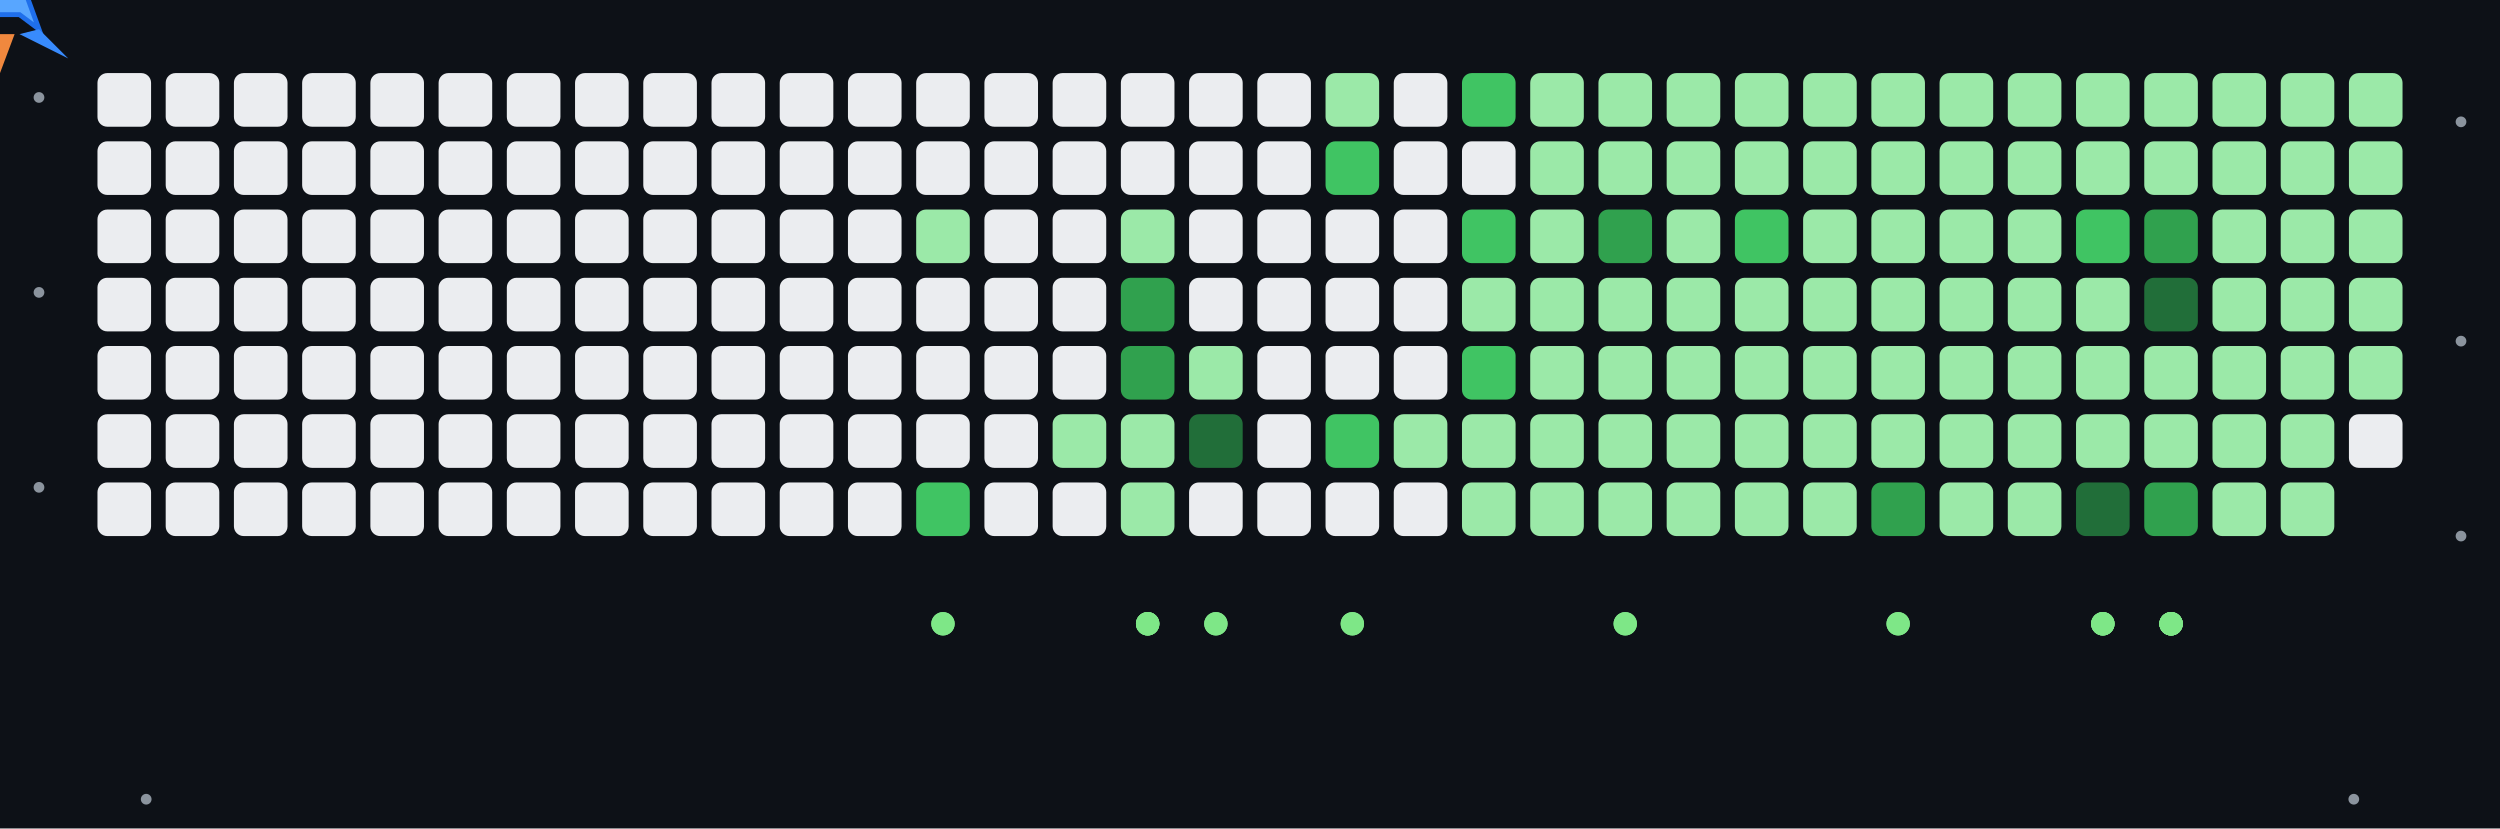
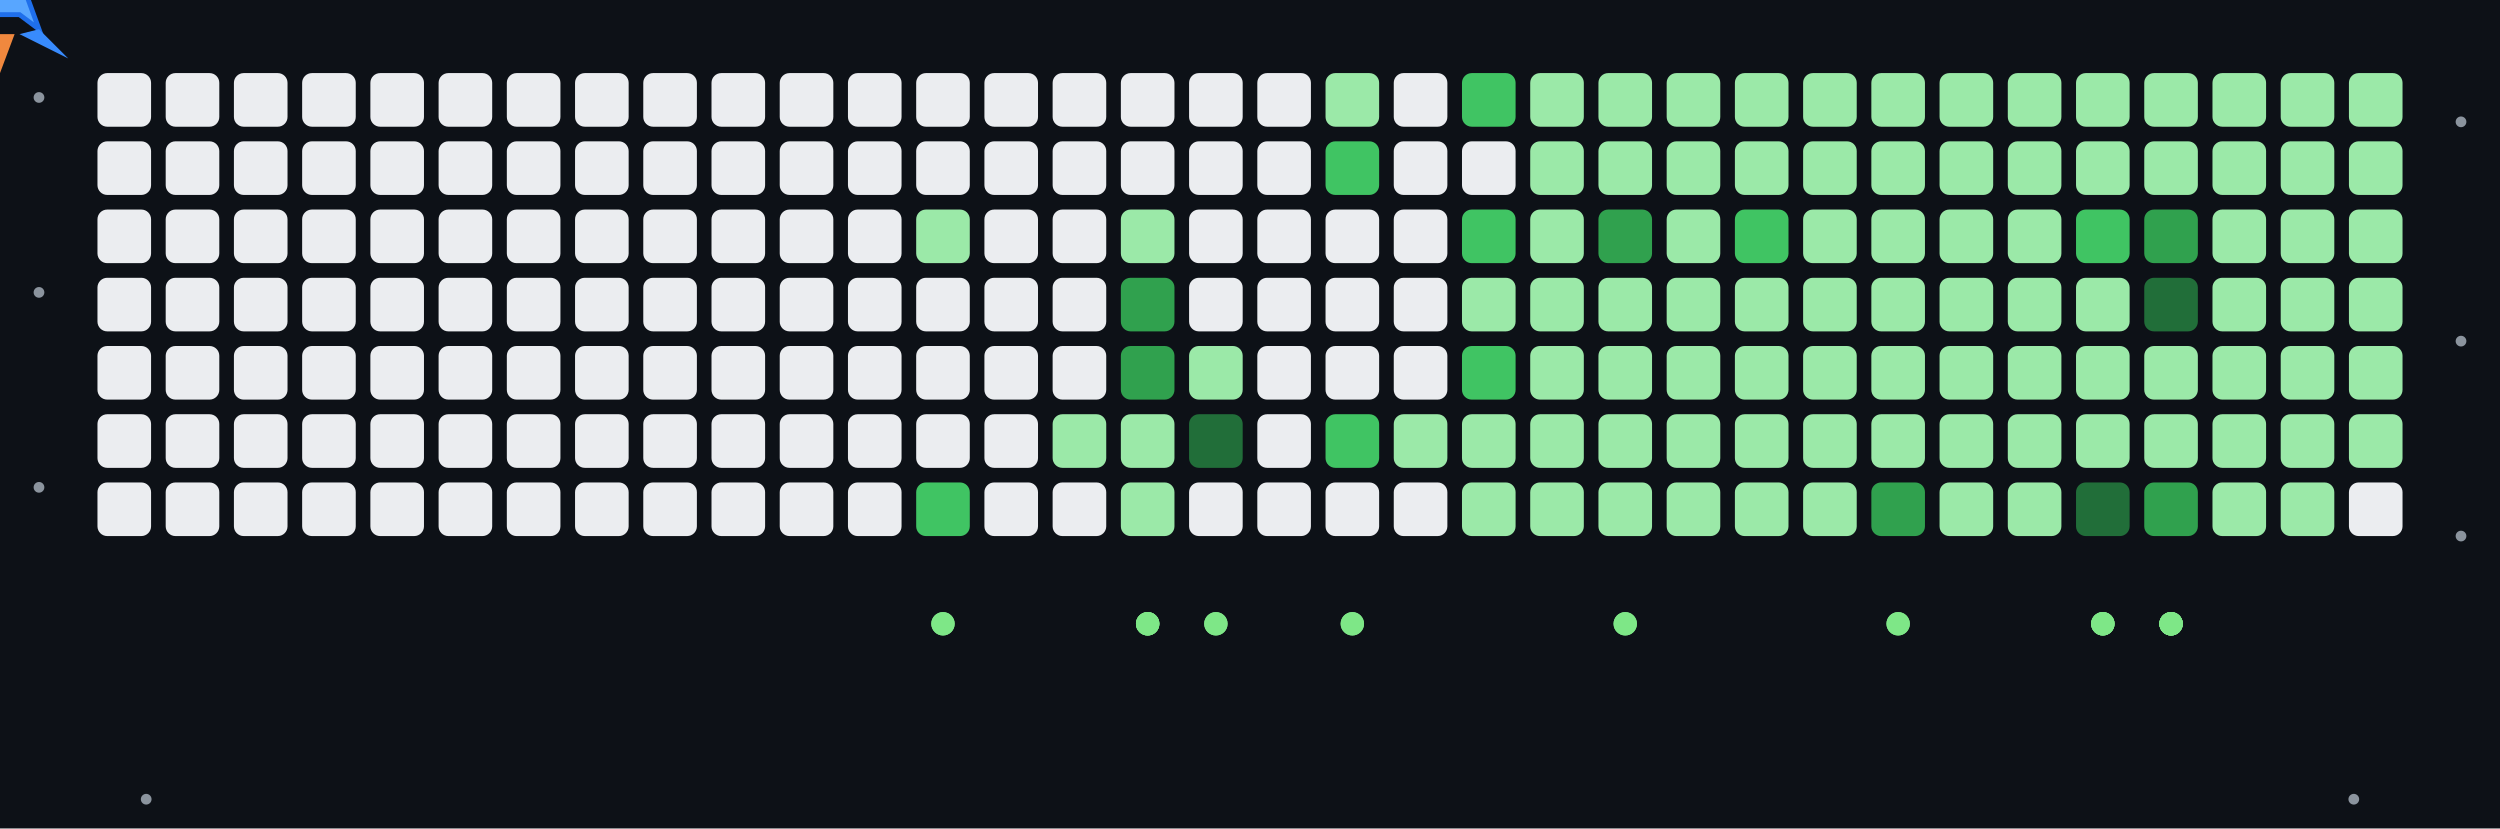
<svg xmlns="http://www.w3.org/2000/svg" viewBox="0 0 513 170">
  <rect x="0" y="0" width="513" height="170" fill="#0d1117" />
  <circle cx="8" cy="20" r="1.1" fill="#8b949e">
    <animate attributeName="opacity" values="0.2;1;0.2" dur="1.2s" repeatCount="indefinite" />
  </circle>
  <circle cx="8" cy="60" r="1.1" fill="#8b949e">
    <animate attributeName="opacity" values="0.2;1;0.2" dur="1.6s" repeatCount="indefinite" />
  </circle>
  <circle cx="8" cy="100" r="1.1" fill="#8b949e">
    <animate attributeName="opacity" values="0.2;1;0.2" dur="2s" repeatCount="indefinite" />
  </circle>
  <circle cx="505" cy="25" r="1.1" fill="#8b949e">
    <animate attributeName="opacity" values="0.2;1;0.2" dur="1.2s" repeatCount="indefinite" />
  </circle>
  <circle cx="505" cy="70" r="1.1" fill="#8b949e">
    <animate attributeName="opacity" values="0.2;1;0.2" dur="1.6s" repeatCount="indefinite" />
  </circle>
  <circle cx="505" cy="110" r="1.1" fill="#8b949e">
    <animate attributeName="opacity" values="0.2;1;0.2" dur="2s" repeatCount="indefinite" />
  </circle>
  <circle cx="30" cy="164" r="1.1" fill="#8b949e">
    <animate attributeName="opacity" values="0.2;1;0.2" dur="1.2s" repeatCount="indefinite" />
  </circle>
  <circle cx="483" cy="164" r="1.1" fill="#8b949e">
    <animate attributeName="opacity" values="0.2;1;0.2" dur="1.6s" repeatCount="indefinite" />
  </circle>
  <g id="grid">
    <rect x="20.00" y="15.00" width="11" height="11" rx="2" ry="2" fill="#ebedf0" />
    <rect x="20.00" y="29.00" width="11" height="11" rx="2" ry="2" fill="#ebedf0" />
    <rect x="20.00" y="43.00" width="11" height="11" rx="2" ry="2" fill="#ebedf0" />
    <rect x="20.00" y="57.00" width="11" height="11" rx="2" ry="2" fill="#ebedf0" />
    <rect x="20.00" y="71.00" width="11" height="11" rx="2" ry="2" fill="#ebedf0" />
    <rect x="20.00" y="85.00" width="11" height="11" rx="2" ry="2" fill="#ebedf0" />
    <rect x="20.00" y="99.00" width="11" height="11" rx="2" ry="2" fill="#ebedf0" />
    <rect x="34.00" y="15.00" width="11" height="11" rx="2" ry="2" fill="#ebedf0" />
    <rect x="34.00" y="29.00" width="11" height="11" rx="2" ry="2" fill="#ebedf0" />
    <rect x="34.00" y="43.00" width="11" height="11" rx="2" ry="2" fill="#ebedf0" />
    <rect x="34.00" y="57.00" width="11" height="11" rx="2" ry="2" fill="#ebedf0" />
    <rect x="34.00" y="71.00" width="11" height="11" rx="2" ry="2" fill="#ebedf0" />
    <rect x="34.00" y="85.00" width="11" height="11" rx="2" ry="2" fill="#ebedf0" />
    <rect x="34.00" y="99.00" width="11" height="11" rx="2" ry="2" fill="#ebedf0" />
    <rect x="48.00" y="15.00" width="11" height="11" rx="2" ry="2" fill="#ebedf0" />
    <rect x="48.00" y="29.00" width="11" height="11" rx="2" ry="2" fill="#ebedf0" />
    <rect x="48.00" y="43.00" width="11" height="11" rx="2" ry="2" fill="#ebedf0" />
    <rect x="48.00" y="57.00" width="11" height="11" rx="2" ry="2" fill="#ebedf0" />
    <rect x="48.00" y="71.00" width="11" height="11" rx="2" ry="2" fill="#ebedf0" />
    <rect x="48.00" y="85.00" width="11" height="11" rx="2" ry="2" fill="#ebedf0" />
    <rect x="48.00" y="99.00" width="11" height="11" rx="2" ry="2" fill="#ebedf0" />
    <rect x="62.00" y="15.00" width="11" height="11" rx="2" ry="2" fill="#ebedf0" />
    <rect x="62.00" y="29.00" width="11" height="11" rx="2" ry="2" fill="#ebedf0" />
    <rect x="62.00" y="43.00" width="11" height="11" rx="2" ry="2" fill="#ebedf0" />
    <rect x="62.00" y="57.00" width="11" height="11" rx="2" ry="2" fill="#ebedf0" />
    <rect x="62.00" y="71.00" width="11" height="11" rx="2" ry="2" fill="#ebedf0" />
    <rect x="62.00" y="85.00" width="11" height="11" rx="2" ry="2" fill="#ebedf0" />
    <rect x="62.00" y="99.00" width="11" height="11" rx="2" ry="2" fill="#ebedf0" />
    <rect x="76.00" y="15.00" width="11" height="11" rx="2" ry="2" fill="#ebedf0" />
    <rect x="76.00" y="29.00" width="11" height="11" rx="2" ry="2" fill="#ebedf0" />
    <rect x="76.00" y="43.00" width="11" height="11" rx="2" ry="2" fill="#ebedf0" />
    <rect x="76.00" y="57.00" width="11" height="11" rx="2" ry="2" fill="#ebedf0" />
    <rect x="76.00" y="71.00" width="11" height="11" rx="2" ry="2" fill="#ebedf0" />
    <rect x="76.00" y="85.00" width="11" height="11" rx="2" ry="2" fill="#ebedf0" />
    <rect x="76.00" y="99.00" width="11" height="11" rx="2" ry="2" fill="#ebedf0" />
    <rect x="90.00" y="15.00" width="11" height="11" rx="2" ry="2" fill="#ebedf0" />
    <rect x="90.00" y="29.00" width="11" height="11" rx="2" ry="2" fill="#ebedf0" />
    <rect x="90.00" y="43.00" width="11" height="11" rx="2" ry="2" fill="#ebedf0" />
    <rect x="90.00" y="57.00" width="11" height="11" rx="2" ry="2" fill="#ebedf0" />
    <rect x="90.00" y="71.00" width="11" height="11" rx="2" ry="2" fill="#ebedf0" />
    <rect x="90.00" y="85.00" width="11" height="11" rx="2" ry="2" fill="#ebedf0" />
    <rect x="90.00" y="99.00" width="11" height="11" rx="2" ry="2" fill="#ebedf0" />
    <rect x="104.00" y="15.00" width="11" height="11" rx="2" ry="2" fill="#ebedf0" />
    <rect x="104.00" y="29.00" width="11" height="11" rx="2" ry="2" fill="#ebedf0" />
    <rect x="104.00" y="43.00" width="11" height="11" rx="2" ry="2" fill="#ebedf0" />
    <rect x="104.00" y="57.00" width="11" height="11" rx="2" ry="2" fill="#ebedf0" />
    <rect x="104.00" y="71.00" width="11" height="11" rx="2" ry="2" fill="#ebedf0" />
    <rect x="104.00" y="85.00" width="11" height="11" rx="2" ry="2" fill="#ebedf0" />
    <rect x="104.00" y="99.00" width="11" height="11" rx="2" ry="2" fill="#ebedf0" />
    <rect x="118.00" y="15.00" width="11" height="11" rx="2" ry="2" fill="#ebedf0" />
    <rect x="118.00" y="29.00" width="11" height="11" rx="2" ry="2" fill="#ebedf0" />
    <rect x="118.00" y="43.00" width="11" height="11" rx="2" ry="2" fill="#ebedf0" />
    <rect x="118.00" y="57.00" width="11" height="11" rx="2" ry="2" fill="#ebedf0" />
    <rect x="118.00" y="71.00" width="11" height="11" rx="2" ry="2" fill="#ebedf0" />
    <rect x="118.00" y="85.00" width="11" height="11" rx="2" ry="2" fill="#ebedf0" />
    <rect x="118.00" y="99.00" width="11" height="11" rx="2" ry="2" fill="#ebedf0" />
    <rect x="132.00" y="15.00" width="11" height="11" rx="2" ry="2" fill="#ebedf0" />
    <rect x="132.00" y="29.00" width="11" height="11" rx="2" ry="2" fill="#ebedf0" />
    <rect x="132.00" y="43.00" width="11" height="11" rx="2" ry="2" fill="#ebedf0" />
    <rect x="132.00" y="57.00" width="11" height="11" rx="2" ry="2" fill="#ebedf0" />
    <rect x="132.00" y="71.00" width="11" height="11" rx="2" ry="2" fill="#ebedf0" />
    <rect x="132.00" y="85.00" width="11" height="11" rx="2" ry="2" fill="#ebedf0" />
    <rect x="132.00" y="99.00" width="11" height="11" rx="2" ry="2" fill="#ebedf0" />
    <rect x="146.00" y="15.00" width="11" height="11" rx="2" ry="2" fill="#ebedf0" />
    <rect x="146.00" y="29.00" width="11" height="11" rx="2" ry="2" fill="#ebedf0" />
    <rect x="146.00" y="43.00" width="11" height="11" rx="2" ry="2" fill="#ebedf0" />
    <rect x="146.00" y="57.00" width="11" height="11" rx="2" ry="2" fill="#ebedf0" />
    <rect x="146.00" y="71.00" width="11" height="11" rx="2" ry="2" fill="#ebedf0" />
    <rect x="146.00" y="85.00" width="11" height="11" rx="2" ry="2" fill="#ebedf0" />
    <rect x="146.00" y="99.00" width="11" height="11" rx="2" ry="2" fill="#ebedf0" />
    <rect x="160.00" y="15.00" width="11" height="11" rx="2" ry="2" fill="#ebedf0" />
    <rect x="160.00" y="29.00" width="11" height="11" rx="2" ry="2" fill="#ebedf0" />
    <rect x="160.00" y="43.00" width="11" height="11" rx="2" ry="2" fill="#ebedf0" />
    <rect x="160.00" y="57.00" width="11" height="11" rx="2" ry="2" fill="#ebedf0" />
    <rect x="160.00" y="71.00" width="11" height="11" rx="2" ry="2" fill="#ebedf0" />
    <rect x="160.00" y="85.00" width="11" height="11" rx="2" ry="2" fill="#ebedf0" />
    <rect x="160.00" y="99.00" width="11" height="11" rx="2" ry="2" fill="#ebedf0" />
    <rect x="174.00" y="15.00" width="11" height="11" rx="2" ry="2" fill="#ebedf0" />
    <rect x="174.00" y="29.00" width="11" height="11" rx="2" ry="2" fill="#ebedf0" />
    <rect x="174.00" y="43.00" width="11" height="11" rx="2" ry="2" fill="#ebedf0" />
    <rect x="174.00" y="57.00" width="11" height="11" rx="2" ry="2" fill="#ebedf0" />
    <rect x="174.00" y="71.00" width="11" height="11" rx="2" ry="2" fill="#ebedf0" />
    <rect x="174.00" y="85.00" width="11" height="11" rx="2" ry="2" fill="#ebedf0" />
    <rect x="174.00" y="99.00" width="11" height="11" rx="2" ry="2" fill="#ebedf0" />
    <rect x="188.00" y="15.00" width="11" height="11" rx="2" ry="2" fill="#ebedf0" />
    <rect x="188.00" y="29.00" width="11" height="11" rx="2" ry="2" fill="#ebedf0" />
    <rect x="188.00" y="43.00" width="11" height="11" rx="2" ry="2" fill="#9be9a8" />
    <rect x="188.00" y="57.00" width="11" height="11" rx="2" ry="2" fill="#ebedf0" />
    <rect x="188.00" y="71.00" width="11" height="11" rx="2" ry="2" fill="#ebedf0" />
    <rect x="188.00" y="85.00" width="11" height="11" rx="2" ry="2" fill="#ebedf0" />
    <rect x="188.00" y="99.00" width="11" height="11" rx="2" ry="2" fill="#40c463">
      <animate attributeName="fill" dur="20s" repeatCount="indefinite" keyTimes="0;0.187;0.193;0.813;0.819;1" values="#40c463;#40c463;#39d353;#40c463;#39d353;#40c463" />
    </rect>
    <rect x="202.00" y="15.00" width="11" height="11" rx="2" ry="2" fill="#ebedf0" />
    <rect x="202.00" y="29.00" width="11" height="11" rx="2" ry="2" fill="#ebedf0" />
    <rect x="202.00" y="43.00" width="11" height="11" rx="2" ry="2" fill="#ebedf0" />
    <rect x="202.00" y="57.00" width="11" height="11" rx="2" ry="2" fill="#ebedf0" />
    <rect x="202.00" y="71.00" width="11" height="11" rx="2" ry="2" fill="#ebedf0" />
    <rect x="202.00" y="85.00" width="11" height="11" rx="2" ry="2" fill="#ebedf0" />
    <rect x="202.00" y="99.00" width="11" height="11" rx="2" ry="2" fill="#ebedf0" />
    <rect x="216.00" y="15.00" width="11" height="11" rx="2" ry="2" fill="#ebedf0" />
    <rect x="216.00" y="29.00" width="11" height="11" rx="2" ry="2" fill="#ebedf0" />
    <rect x="216.00" y="43.00" width="11" height="11" rx="2" ry="2" fill="#ebedf0" />
    <rect x="216.00" y="57.00" width="11" height="11" rx="2" ry="2" fill="#ebedf0" />
    <rect x="216.00" y="71.00" width="11" height="11" rx="2" ry="2" fill="#ebedf0" />
    <rect x="216.00" y="85.00" width="11" height="11" rx="2" ry="2" fill="#9be9a8" />
    <rect x="216.00" y="99.00" width="11" height="11" rx="2" ry="2" fill="#ebedf0" />
    <rect x="230.00" y="15.00" width="11" height="11" rx="2" ry="2" fill="#ebedf0" />
    <rect x="230.00" y="29.00" width="11" height="11" rx="2" ry="2" fill="#ebedf0" />
    <rect x="230.00" y="43.00" width="11" height="11" rx="2" ry="2" fill="#9be9a8" />
    <rect x="230.00" y="57.00" width="11" height="11" rx="2" ry="2" fill="#30a14e">
      <animate attributeName="fill" dur="20s" repeatCount="indefinite" keyTimes="0;0.229;0.235;0.771;0.777;1" values="#30a14e;#30a14e;#39d353;#30a14e;#39d353;#30a14e" />
    </rect>
    <rect x="230.00" y="71.00" width="11" height="11" rx="2" ry="2" fill="#30a14e">
      <animate attributeName="fill" dur="20s" repeatCount="indefinite" keyTimes="0;0.229;0.235;0.771;0.777;1" values="#30a14e;#30a14e;#39d353;#30a14e;#39d353;#30a14e" />
    </rect>
    <rect x="230.00" y="85.00" width="11" height="11" rx="2" ry="2" fill="#9be9a8" />
    <rect x="230.00" y="99.00" width="11" height="11" rx="2" ry="2" fill="#9be9a8" />
    <rect x="244.00" y="15.00" width="11" height="11" rx="2" ry="2" fill="#ebedf0" />
    <rect x="244.00" y="29.00" width="11" height="11" rx="2" ry="2" fill="#ebedf0" />
    <rect x="244.00" y="43.00" width="11" height="11" rx="2" ry="2" fill="#ebedf0" />
    <rect x="244.00" y="57.00" width="11" height="11" rx="2" ry="2" fill="#ebedf0" />
    <rect x="244.00" y="71.00" width="11" height="11" rx="2" ry="2" fill="#9be9a8" />
    <rect x="244.00" y="85.00" width="11" height="11" rx="2" ry="2" fill="#216e39">
      <animate attributeName="fill" dur="20s" repeatCount="indefinite" keyTimes="0;0.243;0.249;0.757;0.763;1" values="#216e39;#216e39;#39d353;#216e39;#39d353;#216e39" />
    </rect>
    <rect x="244.00" y="99.00" width="11" height="11" rx="2" ry="2" fill="#ebedf0" />
    <rect x="258.00" y="15.00" width="11" height="11" rx="2" ry="2" fill="#ebedf0" />
    <rect x="258.00" y="29.00" width="11" height="11" rx="2" ry="2" fill="#ebedf0" />
    <rect x="258.00" y="43.00" width="11" height="11" rx="2" ry="2" fill="#ebedf0" />
    <rect x="258.00" y="57.00" width="11" height="11" rx="2" ry="2" fill="#ebedf0" />
    <rect x="258.00" y="71.00" width="11" height="11" rx="2" ry="2" fill="#ebedf0" />
    <rect x="258.00" y="85.00" width="11" height="11" rx="2" ry="2" fill="#ebedf0" />
    <rect x="258.00" y="99.00" width="11" height="11" rx="2" ry="2" fill="#ebedf0" />
    <rect x="272.00" y="15.00" width="11" height="11" rx="2" ry="2" fill="#9be9a8" />
    <rect x="272.00" y="29.00" width="11" height="11" rx="2" ry="2" fill="#40c463">
      <animate attributeName="fill" dur="20s" repeatCount="indefinite" keyTimes="0;0.271;0.277;0.729;0.735;1" values="#40c463;#40c463;#39d353;#40c463;#39d353;#40c463" />
    </rect>
    <rect x="272.00" y="43.00" width="11" height="11" rx="2" ry="2" fill="#ebedf0" />
    <rect x="272.00" y="57.00" width="11" height="11" rx="2" ry="2" fill="#ebedf0" />
    <rect x="272.00" y="71.00" width="11" height="11" rx="2" ry="2" fill="#ebedf0" />
    <rect x="272.00" y="85.00" width="11" height="11" rx="2" ry="2" fill="#40c463" />
    <rect x="272.00" y="99.00" width="11" height="11" rx="2" ry="2" fill="#ebedf0" />
    <rect x="286.00" y="15.00" width="11" height="11" rx="2" ry="2" fill="#ebedf0" />
    <rect x="286.00" y="29.00" width="11" height="11" rx="2" ry="2" fill="#ebedf0" />
    <rect x="286.00" y="43.00" width="11" height="11" rx="2" ry="2" fill="#ebedf0" />
    <rect x="286.00" y="57.00" width="11" height="11" rx="2" ry="2" fill="#ebedf0" />
    <rect x="286.00" y="71.00" width="11" height="11" rx="2" ry="2" fill="#ebedf0" />
    <rect x="286.00" y="85.00" width="11" height="11" rx="2" ry="2" fill="#9be9a8" />
    <rect x="286.00" y="99.00" width="11" height="11" rx="2" ry="2" fill="#ebedf0" />
    <rect x="300.00" y="15.00" width="11" height="11" rx="2" ry="2" fill="#40c463" />
    <rect x="300.00" y="29.00" width="11" height="11" rx="2" ry="2" fill="#ebedf0" />
    <rect x="300.00" y="43.00" width="11" height="11" rx="2" ry="2" fill="#40c463" />
    <rect x="300.00" y="57.00" width="11" height="11" rx="2" ry="2" fill="#9be9a8" />
    <rect x="300.00" y="71.00" width="11" height="11" rx="2" ry="2" fill="#40c463" />
    <rect x="300.00" y="85.00" width="11" height="11" rx="2" ry="2" fill="#9be9a8" />
    <rect x="300.00" y="99.00" width="11" height="11" rx="2" ry="2" fill="#9be9a8" />
    <rect x="314.00" y="15.00" width="11" height="11" rx="2" ry="2" fill="#9be9a8" />
    <rect x="314.00" y="29.00" width="11" height="11" rx="2" ry="2" fill="#9be9a8" />
    <rect x="314.00" y="43.00" width="11" height="11" rx="2" ry="2" fill="#9be9a8" />
    <rect x="314.00" y="57.00" width="11" height="11" rx="2" ry="2" fill="#9be9a8" />
    <rect x="314.00" y="71.00" width="11" height="11" rx="2" ry="2" fill="#9be9a8" />
    <rect x="314.00" y="85.00" width="11" height="11" rx="2" ry="2" fill="#9be9a8" />
    <rect x="314.00" y="99.00" width="11" height="11" rx="2" ry="2" fill="#9be9a8" />
    <rect x="328.00" y="15.00" width="11" height="11" rx="2" ry="2" fill="#9be9a8" />
    <rect x="328.00" y="29.00" width="11" height="11" rx="2" ry="2" fill="#9be9a8" />
    <rect x="328.00" y="43.00" width="11" height="11" rx="2" ry="2" fill="#30a14e">
      <animate attributeName="fill" dur="20s" repeatCount="indefinite" keyTimes="0;0.327;0.333;0.673;0.679;1" values="#30a14e;#30a14e;#39d353;#30a14e;#39d353;#30a14e" />
    </rect>
    <rect x="328.00" y="57.00" width="11" height="11" rx="2" ry="2" fill="#9be9a8" />
    <rect x="328.00" y="71.00" width="11" height="11" rx="2" ry="2" fill="#9be9a8" />
    <rect x="328.00" y="85.00" width="11" height="11" rx="2" ry="2" fill="#9be9a8" />
    <rect x="328.00" y="99.00" width="11" height="11" rx="2" ry="2" fill="#9be9a8" />
    <rect x="342.00" y="15.00" width="11" height="11" rx="2" ry="2" fill="#9be9a8" />
    <rect x="342.00" y="29.00" width="11" height="11" rx="2" ry="2" fill="#9be9a8" />
    <rect x="342.00" y="43.00" width="11" height="11" rx="2" ry="2" fill="#9be9a8" />
    <rect x="342.00" y="57.00" width="11" height="11" rx="2" ry="2" fill="#9be9a8" />
    <rect x="342.00" y="71.00" width="11" height="11" rx="2" ry="2" fill="#9be9a8" />
    <rect x="342.00" y="85.00" width="11" height="11" rx="2" ry="2" fill="#9be9a8" />
    <rect x="342.00" y="99.00" width="11" height="11" rx="2" ry="2" fill="#9be9a8" />
    <rect x="356.00" y="15.00" width="11" height="11" rx="2" ry="2" fill="#9be9a8" />
    <rect x="356.00" y="29.00" width="11" height="11" rx="2" ry="2" fill="#9be9a8" />
    <rect x="356.00" y="43.00" width="11" height="11" rx="2" ry="2" fill="#40c463" />
    <rect x="356.00" y="57.00" width="11" height="11" rx="2" ry="2" fill="#9be9a8" />
    <rect x="356.00" y="71.00" width="11" height="11" rx="2" ry="2" fill="#9be9a8" />
    <rect x="356.00" y="85.00" width="11" height="11" rx="2" ry="2" fill="#9be9a8" />
    <rect x="356.00" y="99.00" width="11" height="11" rx="2" ry="2" fill="#9be9a8" />
    <rect x="370.00" y="15.00" width="11" height="11" rx="2" ry="2" fill="#9be9a8" />
    <rect x="370.00" y="29.00" width="11" height="11" rx="2" ry="2" fill="#9be9a8" />
    <rect x="370.00" y="43.00" width="11" height="11" rx="2" ry="2" fill="#9be9a8" />
    <rect x="370.00" y="57.00" width="11" height="11" rx="2" ry="2" fill="#9be9a8" />
    <rect x="370.00" y="71.00" width="11" height="11" rx="2" ry="2" fill="#9be9a8" />
    <rect x="370.00" y="85.00" width="11" height="11" rx="2" ry="2" fill="#9be9a8" />
    <rect x="370.00" y="99.00" width="11" height="11" rx="2" ry="2" fill="#9be9a8" />
    <rect x="384.00" y="15.00" width="11" height="11" rx="2" ry="2" fill="#9be9a8" />
    <rect x="384.00" y="29.00" width="11" height="11" rx="2" ry="2" fill="#9be9a8" />
    <rect x="384.00" y="43.00" width="11" height="11" rx="2" ry="2" fill="#9be9a8" />
    <rect x="384.00" y="57.00" width="11" height="11" rx="2" ry="2" fill="#9be9a8" />
    <rect x="384.00" y="71.00" width="11" height="11" rx="2" ry="2" fill="#9be9a8" />
    <rect x="384.00" y="85.00" width="11" height="11" rx="2" ry="2" fill="#9be9a8" />
    <rect x="384.00" y="99.00" width="11" height="11" rx="2" ry="2" fill="#30a14e">
      <animate attributeName="fill" dur="20s" repeatCount="indefinite" keyTimes="0;0.382;0.388;0.618;0.624;1" values="#30a14e;#30a14e;#39d353;#30a14e;#39d353;#30a14e" />
    </rect>
    <rect x="398.00" y="15.00" width="11" height="11" rx="2" ry="2" fill="#9be9a8" />
    <rect x="398.00" y="29.00" width="11" height="11" rx="2" ry="2" fill="#9be9a8" />
    <rect x="398.00" y="43.00" width="11" height="11" rx="2" ry="2" fill="#9be9a8" />
    <rect x="398.00" y="57.00" width="11" height="11" rx="2" ry="2" fill="#9be9a8" />
    <rect x="398.00" y="71.00" width="11" height="11" rx="2" ry="2" fill="#9be9a8" />
    <rect x="398.00" y="85.00" width="11" height="11" rx="2" ry="2" fill="#9be9a8" />
    <rect x="398.00" y="99.00" width="11" height="11" rx="2" ry="2" fill="#9be9a8" />
    <rect x="412.00" y="15.00" width="11" height="11" rx="2" ry="2" fill="#9be9a8" />
    <rect x="412.00" y="29.00" width="11" height="11" rx="2" ry="2" fill="#9be9a8" />
    <rect x="412.00" y="43.00" width="11" height="11" rx="2" ry="2" fill="#9be9a8" />
    <rect x="412.00" y="57.00" width="11" height="11" rx="2" ry="2" fill="#9be9a8" />
    <rect x="412.00" y="71.00" width="11" height="11" rx="2" ry="2" fill="#9be9a8" />
    <rect x="412.00" y="85.00" width="11" height="11" rx="2" ry="2" fill="#9be9a8" />
    <rect x="412.00" y="99.00" width="11" height="11" rx="2" ry="2" fill="#9be9a8" />
    <rect x="426.00" y="15.00" width="11" height="11" rx="2" ry="2" fill="#9be9a8" />
    <rect x="426.00" y="29.00" width="11" height="11" rx="2" ry="2" fill="#9be9a8" />
    <rect x="426.00" y="43.00" width="11" height="11" rx="2" ry="2" fill="#40c463">
      <animate attributeName="fill" dur="20s" repeatCount="indefinite" keyTimes="0;0.424;0.43;0.576;0.582;1" values="#40c463;#40c463;#39d353;#40c463;#39d353;#40c463" />
    </rect>
    <rect x="426.00" y="57.00" width="11" height="11" rx="2" ry="2" fill="#9be9a8" />
    <rect x="426.00" y="71.00" width="11" height="11" rx="2" ry="2" fill="#9be9a8" />
    <rect x="426.00" y="85.00" width="11" height="11" rx="2" ry="2" fill="#9be9a8" />
    <rect x="426.00" y="99.00" width="11" height="11" rx="2" ry="2" fill="#216e39">
      <animate attributeName="fill" dur="20s" repeatCount="indefinite" keyTimes="0;0.424;0.43;0.576;0.582;1" values="#216e39;#216e39;#39d353;#216e39;#39d353;#216e39" />
    </rect>
    <rect x="440.00" y="15.00" width="11" height="11" rx="2" ry="2" fill="#9be9a8" />
    <rect x="440.00" y="29.00" width="11" height="11" rx="2" ry="2" fill="#9be9a8" />
    <rect x="440.00" y="43.00" width="11" height="11" rx="2" ry="2" fill="#30a14e">
      <animate attributeName="fill" dur="20s" repeatCount="indefinite" keyTimes="0;0.438;0.444;0.562;0.568;1" values="#30a14e;#30a14e;#39d353;#30a14e;#39d353;#30a14e" />
    </rect>
    <rect x="440.00" y="57.00" width="11" height="11" rx="2" ry="2" fill="#216e39">
      <animate attributeName="fill" dur="20s" repeatCount="indefinite" keyTimes="0;0.438;0.444;0.562;0.568;1" values="#216e39;#216e39;#39d353;#216e39;#39d353;#216e39" />
    </rect>
    <rect x="440.00" y="71.00" width="11" height="11" rx="2" ry="2" fill="#9be9a8" />
    <rect x="440.00" y="85.00" width="11" height="11" rx="2" ry="2" fill="#9be9a8" />
    <rect x="440.00" y="99.00" width="11" height="11" rx="2" ry="2" fill="#30a14e">
      <animate attributeName="fill" dur="20s" repeatCount="indefinite" keyTimes="0;0.438;0.444;0.562;0.568;1" values="#30a14e;#30a14e;#39d353;#30a14e;#39d353;#30a14e" />
    </rect>
    <rect x="454.00" y="15.00" width="11" height="11" rx="2" ry="2" fill="#9be9a8" />
    <rect x="454.00" y="29.00" width="11" height="11" rx="2" ry="2" fill="#9be9a8" />
    <rect x="454.00" y="43.00" width="11" height="11" rx="2" ry="2" fill="#9be9a8" />
    <rect x="454.00" y="57.00" width="11" height="11" rx="2" ry="2" fill="#9be9a8" />
    <rect x="454.00" y="71.00" width="11" height="11" rx="2" ry="2" fill="#9be9a8" />
    <rect x="454.00" y="85.00" width="11" height="11" rx="2" ry="2" fill="#9be9a8" />
    <rect x="454.00" y="99.00" width="11" height="11" rx="2" ry="2" fill="#9be9a8" />
    <rect x="468.00" y="15.00" width="11" height="11" rx="2" ry="2" fill="#9be9a8" />
    <rect x="468.00" y="29.00" width="11" height="11" rx="2" ry="2" fill="#9be9a8" />
    <rect x="468.00" y="43.00" width="11" height="11" rx="2" ry="2" fill="#9be9a8" />
    <rect x="468.00" y="57.00" width="11" height="11" rx="2" ry="2" fill="#9be9a8" />
    <rect x="468.00" y="71.00" width="11" height="11" rx="2" ry="2" fill="#9be9a8" />
    <rect x="468.00" y="85.00" width="11" height="11" rx="2" ry="2" fill="#9be9a8" />
    <rect x="468.00" y="99.00" width="11" height="11" rx="2" ry="2" fill="#9be9a8" />
    <rect x="482.00" y="15.00" width="11" height="11" rx="2" ry="2" fill="#9be9a8" />
    <rect x="482.00" y="29.00" width="11" height="11" rx="2" ry="2" fill="#9be9a8" />
    <rect x="482.00" y="43.00" width="11" height="11" rx="2" ry="2" fill="#9be9a8" />
    <rect x="482.00" y="57.00" width="11" height="11" rx="2" ry="2" fill="#9be9a8" />
    <rect x="482.00" y="71.00" width="11" height="11" rx="2" ry="2" fill="#9be9a8" />
-     <rect x="482.00" y="85.00" width="11" height="11" rx="2" ry="2" fill="#ebedf0" />
+     <rect x="482.00" y="85.00" width="11" height="11" rx="2" ry="2" fill="#9be9a8" />
+     <rect x="482.00" y="99.00" width="11" height="11" rx="2" ry="2" fill="#ebedf0" />
  </g>
  <g id="bullets">
    <circle cx="193.5" cy="128" r="2.4" fill="#7ee787">
      <animate attributeName="cy" dur="20s" repeatCount="indefinite" keyTimes="0;0.169;0.187;1" values="128;128;104.5;104.5" />
      <animate attributeName="opacity" dur="20s" repeatCount="indefinite" keyTimes="0;0.169;0.187;0.193;1" values="0;1;1;0;0" />
    </circle>
    <circle cx="235.5" cy="128" r="2.4" fill="#7ee787">
      <animate attributeName="cy" dur="20s" repeatCount="indefinite" keyTimes="0;0.211;0.229;1" values="128;128;62.5;62.5" />
      <animate attributeName="opacity" dur="20s" repeatCount="indefinite" keyTimes="0;0.211;0.229;0.235;1" values="0;1;1;0;0" />
    </circle>
    <circle cx="235.5" cy="128" r="2.4" fill="#7ee787">
      <animate attributeName="cy" dur="20s" repeatCount="indefinite" keyTimes="0;0.211;0.229;1" values="128;128;76.5;76.5" />
      <animate attributeName="opacity" dur="20s" repeatCount="indefinite" keyTimes="0;0.211;0.229;0.235;1" values="0;1;1;0;0" />
    </circle>
    <circle cx="249.5" cy="128" r="2.4" fill="#7ee787">
      <animate attributeName="cy" dur="20s" repeatCount="indefinite" keyTimes="0;0.225;0.243;1" values="128;128;90.5;90.5" />
      <animate attributeName="opacity" dur="20s" repeatCount="indefinite" keyTimes="0;0.225;0.243;0.249;1" values="0;1;1;0;0" />
    </circle>
    <circle cx="277.5" cy="128" r="2.4" fill="#7ee787">
      <animate attributeName="cy" dur="20s" repeatCount="indefinite" keyTimes="0;0.253;0.271;1" values="128;128;34.5;34.5" />
      <animate attributeName="opacity" dur="20s" repeatCount="indefinite" keyTimes="0;0.253;0.271;0.277;1" values="0;1;1;0;0" />
    </circle>
    <circle cx="333.5" cy="128" r="2.4" fill="#7ee787">
      <animate attributeName="cy" dur="20s" repeatCount="indefinite" keyTimes="0;0.309;0.327;1" values="128;128;48.5;48.5" />
      <animate attributeName="opacity" dur="20s" repeatCount="indefinite" keyTimes="0;0.309;0.327;0.333;1" values="0;1;1;0;0" />
    </circle>
    <circle cx="389.5" cy="128" r="2.4" fill="#7ee787">
      <animate attributeName="cy" dur="20s" repeatCount="indefinite" keyTimes="0;0.364;0.382;1" values="128;128;104.5;104.5" />
      <animate attributeName="opacity" dur="20s" repeatCount="indefinite" keyTimes="0;0.364;0.382;0.388;1" values="0;1;1;0;0" />
    </circle>
    <circle cx="431.5" cy="128" r="2.4" fill="#7ee787">
      <animate attributeName="cy" dur="20s" repeatCount="indefinite" keyTimes="0;0.406;0.424;1" values="128;128;48.5;48.5" />
      <animate attributeName="opacity" dur="20s" repeatCount="indefinite" keyTimes="0;0.406;0.424;0.43;1" values="0;1;1;0;0" />
    </circle>
    <circle cx="431.5" cy="128" r="2.4" fill="#7ee787">
      <animate attributeName="cy" dur="20s" repeatCount="indefinite" keyTimes="0;0.406;0.424;1" values="128;128;104.5;104.5" />
      <animate attributeName="opacity" dur="20s" repeatCount="indefinite" keyTimes="0;0.406;0.424;0.43;1" values="0;1;1;0;0" />
    </circle>
    <circle cx="445.5" cy="128" r="2.4" fill="#7ee787">
      <animate attributeName="cy" dur="20s" repeatCount="indefinite" keyTimes="0;0.42;0.438;1" values="128;128;48.5;48.5" />
      <animate attributeName="opacity" dur="20s" repeatCount="indefinite" keyTimes="0;0.42;0.438;0.444;1" values="0;1;1;0;0" />
    </circle>
    <circle cx="445.5" cy="128" r="2.4" fill="#7ee787">
      <animate attributeName="cy" dur="20s" repeatCount="indefinite" keyTimes="0;0.42;0.438;1" values="128;128;62.5;62.5" />
      <animate attributeName="opacity" dur="20s" repeatCount="indefinite" keyTimes="0;0.42;0.438;0.444;1" values="0;1;1;0;0" />
    </circle>
    <circle cx="445.5" cy="128" r="2.4" fill="#7ee787">
      <animate attributeName="cy" dur="20s" repeatCount="indefinite" keyTimes="0;0.42;0.438;1" values="128;128;104.5;104.5" />
      <animate attributeName="opacity" dur="20s" repeatCount="indefinite" keyTimes="0;0.42;0.438;0.444;1" values="0;1;1;0;0" />
    </circle>
    <circle cx="445.5" cy="128" r="2.4" fill="#7ee787">
      <animate attributeName="cy" dur="20s" repeatCount="indefinite" keyTimes="0;0.544;0.562;1" values="128;128;104.5;104.5" />
      <animate attributeName="opacity" dur="20s" repeatCount="indefinite" keyTimes="0;0.544;0.562;0.568;1" values="0;1;1;0;0" />
    </circle>
    <circle cx="445.5" cy="128" r="2.4" fill="#7ee787">
      <animate attributeName="cy" dur="20s" repeatCount="indefinite" keyTimes="0;0.544;0.562;1" values="128;128;62.5;62.5" />
      <animate attributeName="opacity" dur="20s" repeatCount="indefinite" keyTimes="0;0.544;0.562;0.568;1" values="0;1;1;0;0" />
    </circle>
    <circle cx="445.5" cy="128" r="2.4" fill="#7ee787">
      <animate attributeName="cy" dur="20s" repeatCount="indefinite" keyTimes="0;0.544;0.562;1" values="128;128;48.5;48.5" />
      <animate attributeName="opacity" dur="20s" repeatCount="indefinite" keyTimes="0;0.544;0.562;0.568;1" values="0;1;1;0;0" />
    </circle>
    <circle cx="431.5" cy="128" r="2.4" fill="#7ee787">
      <animate attributeName="cy" dur="20s" repeatCount="indefinite" keyTimes="0;0.558;0.576;1" values="128;128;104.5;104.5" />
      <animate attributeName="opacity" dur="20s" repeatCount="indefinite" keyTimes="0;0.558;0.576;0.582;1" values="0;1;1;0;0" />
    </circle>
    <circle cx="431.5" cy="128" r="2.4" fill="#7ee787">
      <animate attributeName="cy" dur="20s" repeatCount="indefinite" keyTimes="0;0.558;0.576;1" values="128;128;48.5;48.5" />
      <animate attributeName="opacity" dur="20s" repeatCount="indefinite" keyTimes="0;0.558;0.576;0.582;1" values="0;1;1;0;0" />
    </circle>
    <circle cx="389.5" cy="128" r="2.4" fill="#7ee787">
      <animate attributeName="cy" dur="20s" repeatCount="indefinite" keyTimes="0;0.6;0.618;1" values="128;128;104.5;104.5" />
      <animate attributeName="opacity" dur="20s" repeatCount="indefinite" keyTimes="0;0.6;0.618;0.624;1" values="0;1;1;0;0" />
    </circle>
    <circle cx="333.5" cy="128" r="2.4" fill="#7ee787">
      <animate attributeName="cy" dur="20s" repeatCount="indefinite" keyTimes="0;0.655;0.673;1" values="128;128;48.5;48.5" />
      <animate attributeName="opacity" dur="20s" repeatCount="indefinite" keyTimes="0;0.655;0.673;0.679;1" values="0;1;1;0;0" />
    </circle>
    <circle cx="277.5" cy="128" r="2.4" fill="#7ee787">
      <animate attributeName="cy" dur="20s" repeatCount="indefinite" keyTimes="0;0.711;0.729;1" values="128;128;34.5;34.5" />
      <animate attributeName="opacity" dur="20s" repeatCount="indefinite" keyTimes="0;0.711;0.729;0.735;1" values="0;1;1;0;0" />
    </circle>
    <circle cx="249.5" cy="128" r="2.4" fill="#7ee787">
      <animate attributeName="cy" dur="20s" repeatCount="indefinite" keyTimes="0;0.739;0.757;1" values="128;128;90.5;90.5" />
      <animate attributeName="opacity" dur="20s" repeatCount="indefinite" keyTimes="0;0.739;0.757;0.763;1" values="0;1;1;0;0" />
    </circle>
    <circle cx="235.5" cy="128" r="2.4" fill="#7ee787">
      <animate attributeName="cy" dur="20s" repeatCount="indefinite" keyTimes="0;0.753;0.771;1" values="128;128;76.5;76.5" />
      <animate attributeName="opacity" dur="20s" repeatCount="indefinite" keyTimes="0;0.753;0.771;0.777;1" values="0;1;1;0;0" />
    </circle>
    <circle cx="235.5" cy="128" r="2.4" fill="#7ee787">
      <animate attributeName="cy" dur="20s" repeatCount="indefinite" keyTimes="0;0.753;0.771;1" values="128;128;62.5;62.5" />
      <animate attributeName="opacity" dur="20s" repeatCount="indefinite" keyTimes="0;0.753;0.771;0.777;1" values="0;1;1;0;0" />
    </circle>
    <circle cx="193.5" cy="128" r="2.4" fill="#7ee787">
      <animate attributeName="cy" dur="20s" repeatCount="indefinite" keyTimes="0;0.795;0.813;1" values="128;128;104.5;104.5" />
      <animate attributeName="opacity" dur="20s" repeatCount="indefinite" keyTimes="0;0.795;0.813;0.819;1" values="0;1;1;0;0" />
    </circle>
  </g>
  <g id="blasts">
    <circle cx="193.5" cy="104.5" r="0" fill="none" stroke="#56d364" stroke-width="1.6" opacity="0">
      <animate attributeName="r" dur="20s" repeatCount="indefinite" keyTimes="0;0.187;0.205;1" values="0;1;9;9" />
      <animate attributeName="opacity" dur="20s" repeatCount="indefinite" keyTimes="0;0.187;0.205;1" values="0;1;1;0" />
    </circle>
    <circle cx="235.5" cy="62.5" r="0" fill="none" stroke="#56d364" stroke-width="1.6" opacity="0">
      <animate attributeName="r" dur="20s" repeatCount="indefinite" keyTimes="0;0.229;0.247;1" values="0;1;9;9" />
      <animate attributeName="opacity" dur="20s" repeatCount="indefinite" keyTimes="0;0.229;0.247;1" values="0;1;1;0" />
    </circle>
    <circle cx="235.5" cy="76.5" r="0" fill="none" stroke="#56d364" stroke-width="1.6" opacity="0">
      <animate attributeName="r" dur="20s" repeatCount="indefinite" keyTimes="0;0.229;0.247;1" values="0;1;9;9" />
      <animate attributeName="opacity" dur="20s" repeatCount="indefinite" keyTimes="0;0.229;0.247;1" values="0;1;1;0" />
    </circle>
    <circle cx="249.5" cy="90.5" r="0" fill="none" stroke="#56d364" stroke-width="1.6" opacity="0">
      <animate attributeName="r" dur="20s" repeatCount="indefinite" keyTimes="0;0.243;0.261;1" values="0;1;9;9" />
      <animate attributeName="opacity" dur="20s" repeatCount="indefinite" keyTimes="0;0.243;0.261;1" values="0;1;1;0" />
    </circle>
    <circle cx="277.5" cy="34.5" r="0" fill="none" stroke="#56d364" stroke-width="1.6" opacity="0">
      <animate attributeName="r" dur="20s" repeatCount="indefinite" keyTimes="0;0.271;0.289;1" values="0;1;9;9" />
      <animate attributeName="opacity" dur="20s" repeatCount="indefinite" keyTimes="0;0.271;0.289;1" values="0;1;1;0" />
    </circle>
    <circle cx="333.5" cy="48.5" r="0" fill="none" stroke="#56d364" stroke-width="1.6" opacity="0">
      <animate attributeName="r" dur="20s" repeatCount="indefinite" keyTimes="0;0.327;0.345;1" values="0;1;9;9" />
      <animate attributeName="opacity" dur="20s" repeatCount="indefinite" keyTimes="0;0.327;0.345;1" values="0;1;1;0" />
    </circle>
    <circle cx="389.5" cy="104.5" r="0" fill="none" stroke="#56d364" stroke-width="1.6" opacity="0">
      <animate attributeName="r" dur="20s" repeatCount="indefinite" keyTimes="0;0.382;0.4;1" values="0;1;9;9" />
      <animate attributeName="opacity" dur="20s" repeatCount="indefinite" keyTimes="0;0.382;0.4;1" values="0;1;1;0" />
    </circle>
    <circle cx="431.5" cy="48.5" r="0" fill="none" stroke="#56d364" stroke-width="1.6" opacity="0">
      <animate attributeName="r" dur="20s" repeatCount="indefinite" keyTimes="0;0.424;0.442;1" values="0;1;9;9" />
      <animate attributeName="opacity" dur="20s" repeatCount="indefinite" keyTimes="0;0.424;0.442;1" values="0;1;1;0" />
    </circle>
    <circle cx="431.5" cy="104.5" r="0" fill="none" stroke="#56d364" stroke-width="1.6" opacity="0">
      <animate attributeName="r" dur="20s" repeatCount="indefinite" keyTimes="0;0.424;0.442;1" values="0;1;9;9" />
      <animate attributeName="opacity" dur="20s" repeatCount="indefinite" keyTimes="0;0.424;0.442;1" values="0;1;1;0" />
    </circle>
    <circle cx="445.5" cy="48.5" r="0" fill="none" stroke="#56d364" stroke-width="1.6" opacity="0">
      <animate attributeName="r" dur="20s" repeatCount="indefinite" keyTimes="0;0.438;0.456;1" values="0;1;9;9" />
      <animate attributeName="opacity" dur="20s" repeatCount="indefinite" keyTimes="0;0.438;0.456;1" values="0;1;1;0" />
    </circle>
    <circle cx="445.5" cy="62.5" r="0" fill="none" stroke="#56d364" stroke-width="1.6" opacity="0">
      <animate attributeName="r" dur="20s" repeatCount="indefinite" keyTimes="0;0.438;0.456;1" values="0;1;9;9" />
      <animate attributeName="opacity" dur="20s" repeatCount="indefinite" keyTimes="0;0.438;0.456;1" values="0;1;1;0" />
    </circle>
    <circle cx="445.5" cy="104.5" r="0" fill="none" stroke="#56d364" stroke-width="1.6" opacity="0">
      <animate attributeName="r" dur="20s" repeatCount="indefinite" keyTimes="0;0.438;0.456;1" values="0;1;9;9" />
      <animate attributeName="opacity" dur="20s" repeatCount="indefinite" keyTimes="0;0.438;0.456;1" values="0;1;1;0" />
    </circle>
    <circle cx="445.5" cy="104.5" r="0" fill="none" stroke="#56d364" stroke-width="1.6" opacity="0">
      <animate attributeName="r" dur="20s" repeatCount="indefinite" keyTimes="0;0.562;0.58;1" values="0;1;9;9" />
      <animate attributeName="opacity" dur="20s" repeatCount="indefinite" keyTimes="0;0.562;0.58;1" values="0;1;1;0" />
    </circle>
    <circle cx="445.5" cy="62.5" r="0" fill="none" stroke="#56d364" stroke-width="1.6" opacity="0">
      <animate attributeName="r" dur="20s" repeatCount="indefinite" keyTimes="0;0.562;0.58;1" values="0;1;9;9" />
      <animate attributeName="opacity" dur="20s" repeatCount="indefinite" keyTimes="0;0.562;0.58;1" values="0;1;1;0" />
    </circle>
    <circle cx="445.5" cy="48.5" r="0" fill="none" stroke="#56d364" stroke-width="1.6" opacity="0">
      <animate attributeName="r" dur="20s" repeatCount="indefinite" keyTimes="0;0.562;0.58;1" values="0;1;9;9" />
      <animate attributeName="opacity" dur="20s" repeatCount="indefinite" keyTimes="0;0.562;0.58;1" values="0;1;1;0" />
    </circle>
    <circle cx="431.5" cy="104.5" r="0" fill="none" stroke="#56d364" stroke-width="1.6" opacity="0">
      <animate attributeName="r" dur="20s" repeatCount="indefinite" keyTimes="0;0.576;0.594;1" values="0;1;9;9" />
      <animate attributeName="opacity" dur="20s" repeatCount="indefinite" keyTimes="0;0.576;0.594;1" values="0;1;1;0" />
    </circle>
    <circle cx="431.5" cy="48.5" r="0" fill="none" stroke="#56d364" stroke-width="1.6" opacity="0">
      <animate attributeName="r" dur="20s" repeatCount="indefinite" keyTimes="0;0.576;0.594;1" values="0;1;9;9" />
      <animate attributeName="opacity" dur="20s" repeatCount="indefinite" keyTimes="0;0.576;0.594;1" values="0;1;1;0" />
    </circle>
    <circle cx="389.5" cy="104.5" r="0" fill="none" stroke="#56d364" stroke-width="1.6" opacity="0">
      <animate attributeName="r" dur="20s" repeatCount="indefinite" keyTimes="0;0.618;0.636;1" values="0;1;9;9" />
      <animate attributeName="opacity" dur="20s" repeatCount="indefinite" keyTimes="0;0.618;0.636;1" values="0;1;1;0" />
    </circle>
    <circle cx="333.5" cy="48.5" r="0" fill="none" stroke="#56d364" stroke-width="1.6" opacity="0">
      <animate attributeName="r" dur="20s" repeatCount="indefinite" keyTimes="0;0.673;0.691;1" values="0;1;9;9" />
      <animate attributeName="opacity" dur="20s" repeatCount="indefinite" keyTimes="0;0.673;0.691;1" values="0;1;1;0" />
    </circle>
    <circle cx="277.5" cy="34.5" r="0" fill="none" stroke="#56d364" stroke-width="1.6" opacity="0">
      <animate attributeName="r" dur="20s" repeatCount="indefinite" keyTimes="0;0.729;0.747;1" values="0;1;9;9" />
      <animate attributeName="opacity" dur="20s" repeatCount="indefinite" keyTimes="0;0.729;0.747;1" values="0;1;1;0" />
    </circle>
    <circle cx="249.5" cy="90.5" r="0" fill="none" stroke="#56d364" stroke-width="1.6" opacity="0">
      <animate attributeName="r" dur="20s" repeatCount="indefinite" keyTimes="0;0.757;0.775;1" values="0;1;9;9" />
      <animate attributeName="opacity" dur="20s" repeatCount="indefinite" keyTimes="0;0.757;0.775;1" values="0;1;1;0" />
    </circle>
    <circle cx="235.5" cy="76.5" r="0" fill="none" stroke="#56d364" stroke-width="1.6" opacity="0">
      <animate attributeName="r" dur="20s" repeatCount="indefinite" keyTimes="0;0.771;0.789;1" values="0;1;9;9" />
      <animate attributeName="opacity" dur="20s" repeatCount="indefinite" keyTimes="0;0.771;0.789;1" values="0;1;1;0" />
    </circle>
    <circle cx="235.5" cy="62.5" r="0" fill="none" stroke="#56d364" stroke-width="1.6" opacity="0">
      <animate attributeName="r" dur="20s" repeatCount="indefinite" keyTimes="0;0.771;0.789;1" values="0;1;9;9" />
      <animate attributeName="opacity" dur="20s" repeatCount="indefinite" keyTimes="0;0.771;0.789;1" values="0;1;1;0" />
    </circle>
    <circle cx="193.5" cy="104.5" r="0" fill="none" stroke="#56d364" stroke-width="1.6" opacity="0">
      <animate attributeName="r" dur="20s" repeatCount="indefinite" keyTimes="0;0.813;0.831;1" values="0;1;9;9" />
      <animate attributeName="opacity" dur="20s" repeatCount="indefinite" keyTimes="0;0.813;0.831;1" values="0;1;1;0" />
    </circle>
  </g>
  <g id="jet">
    <g transform="translate(0,0)">
      <polygon points="0,-16 8,6 4,3 -4,3 -8,6" fill="#58a6ff" stroke="#1f6feb" stroke-width="1" />
      <polygon points="-8,6 -14,12 -4,7" fill="#388bfd" />
      <polygon points="8,6 14,12 4,7" fill="#388bfd" />
      <circle cx="0" cy="-6" r="2.2" fill="#c9e6ff" />
      <polygon points="-3,7 3,7 0,15" fill="#f0883e">
        <animate attributeName="opacity" values="0.5;1;0.6;1" dur="0.18s" repeatCount="indefinite" />
      </polygon>
    </g>
    <animateTransform attributeName="transform" attributeType="XML" type="translate" dur="20s" repeatCount="indefinite" keyTimes="0;0.5;1" values="35.00,140.00;478.00,140.00;35.00,140.00" />
  </g>
</svg>
